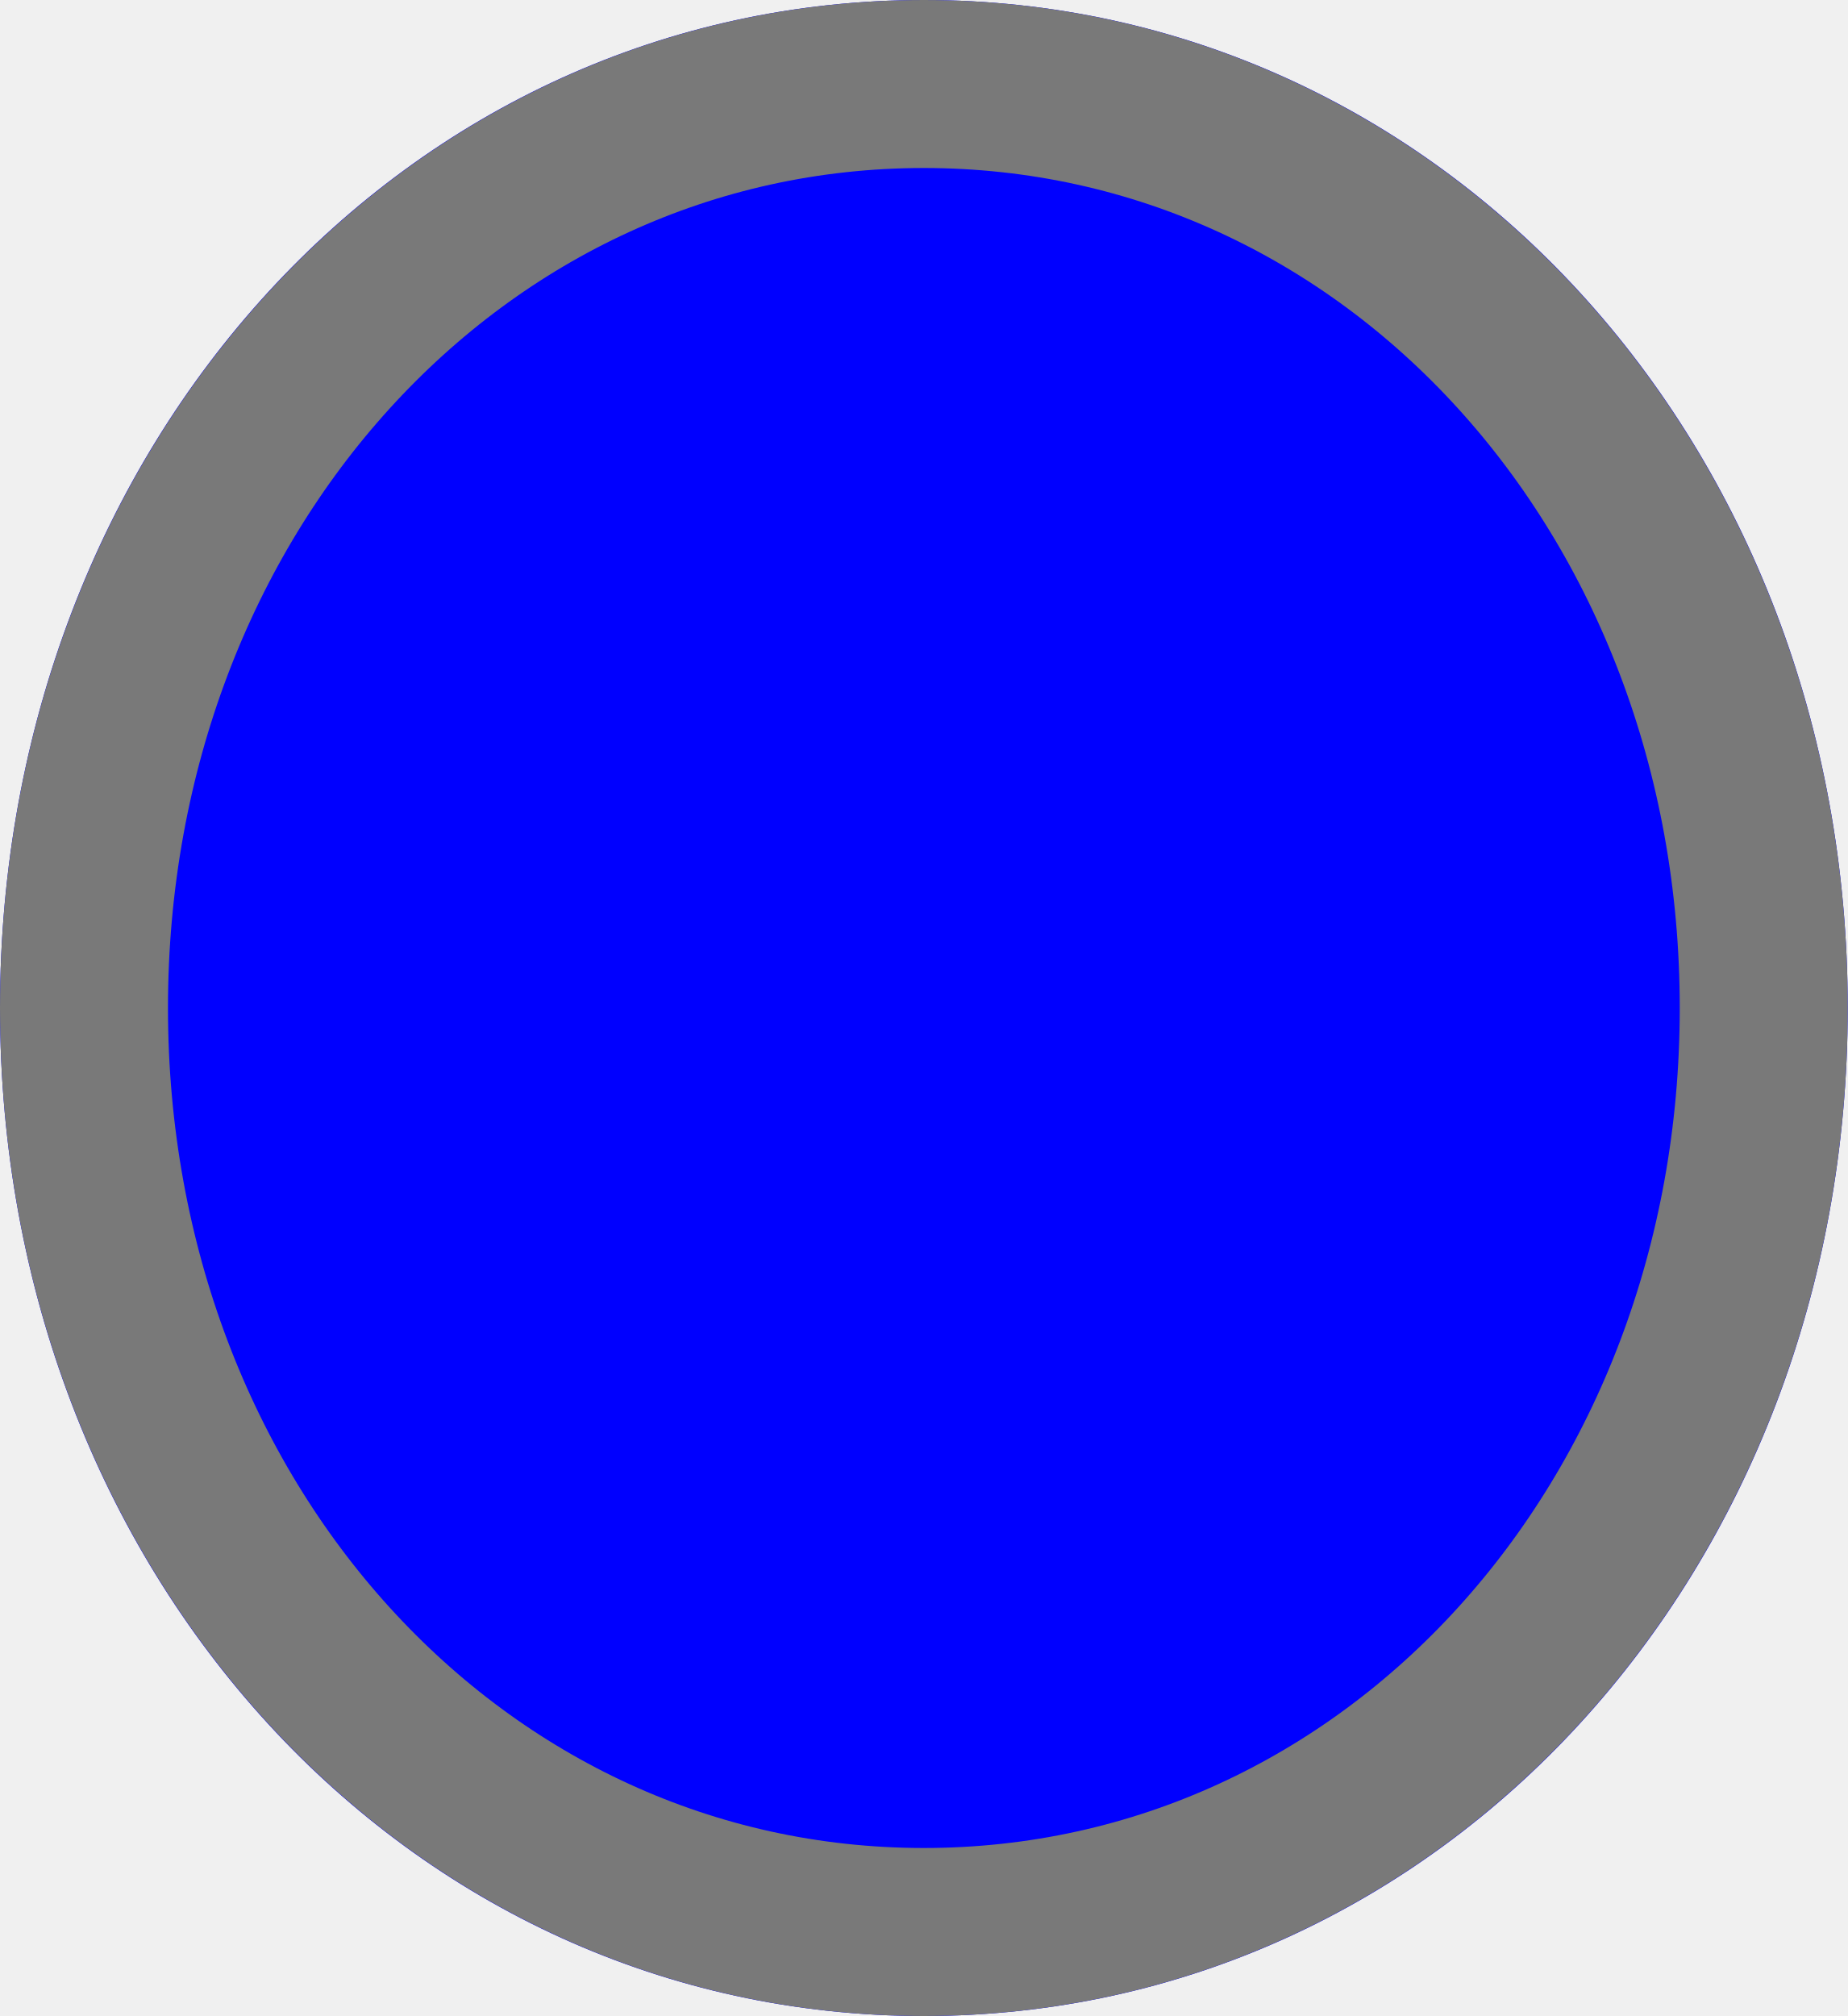
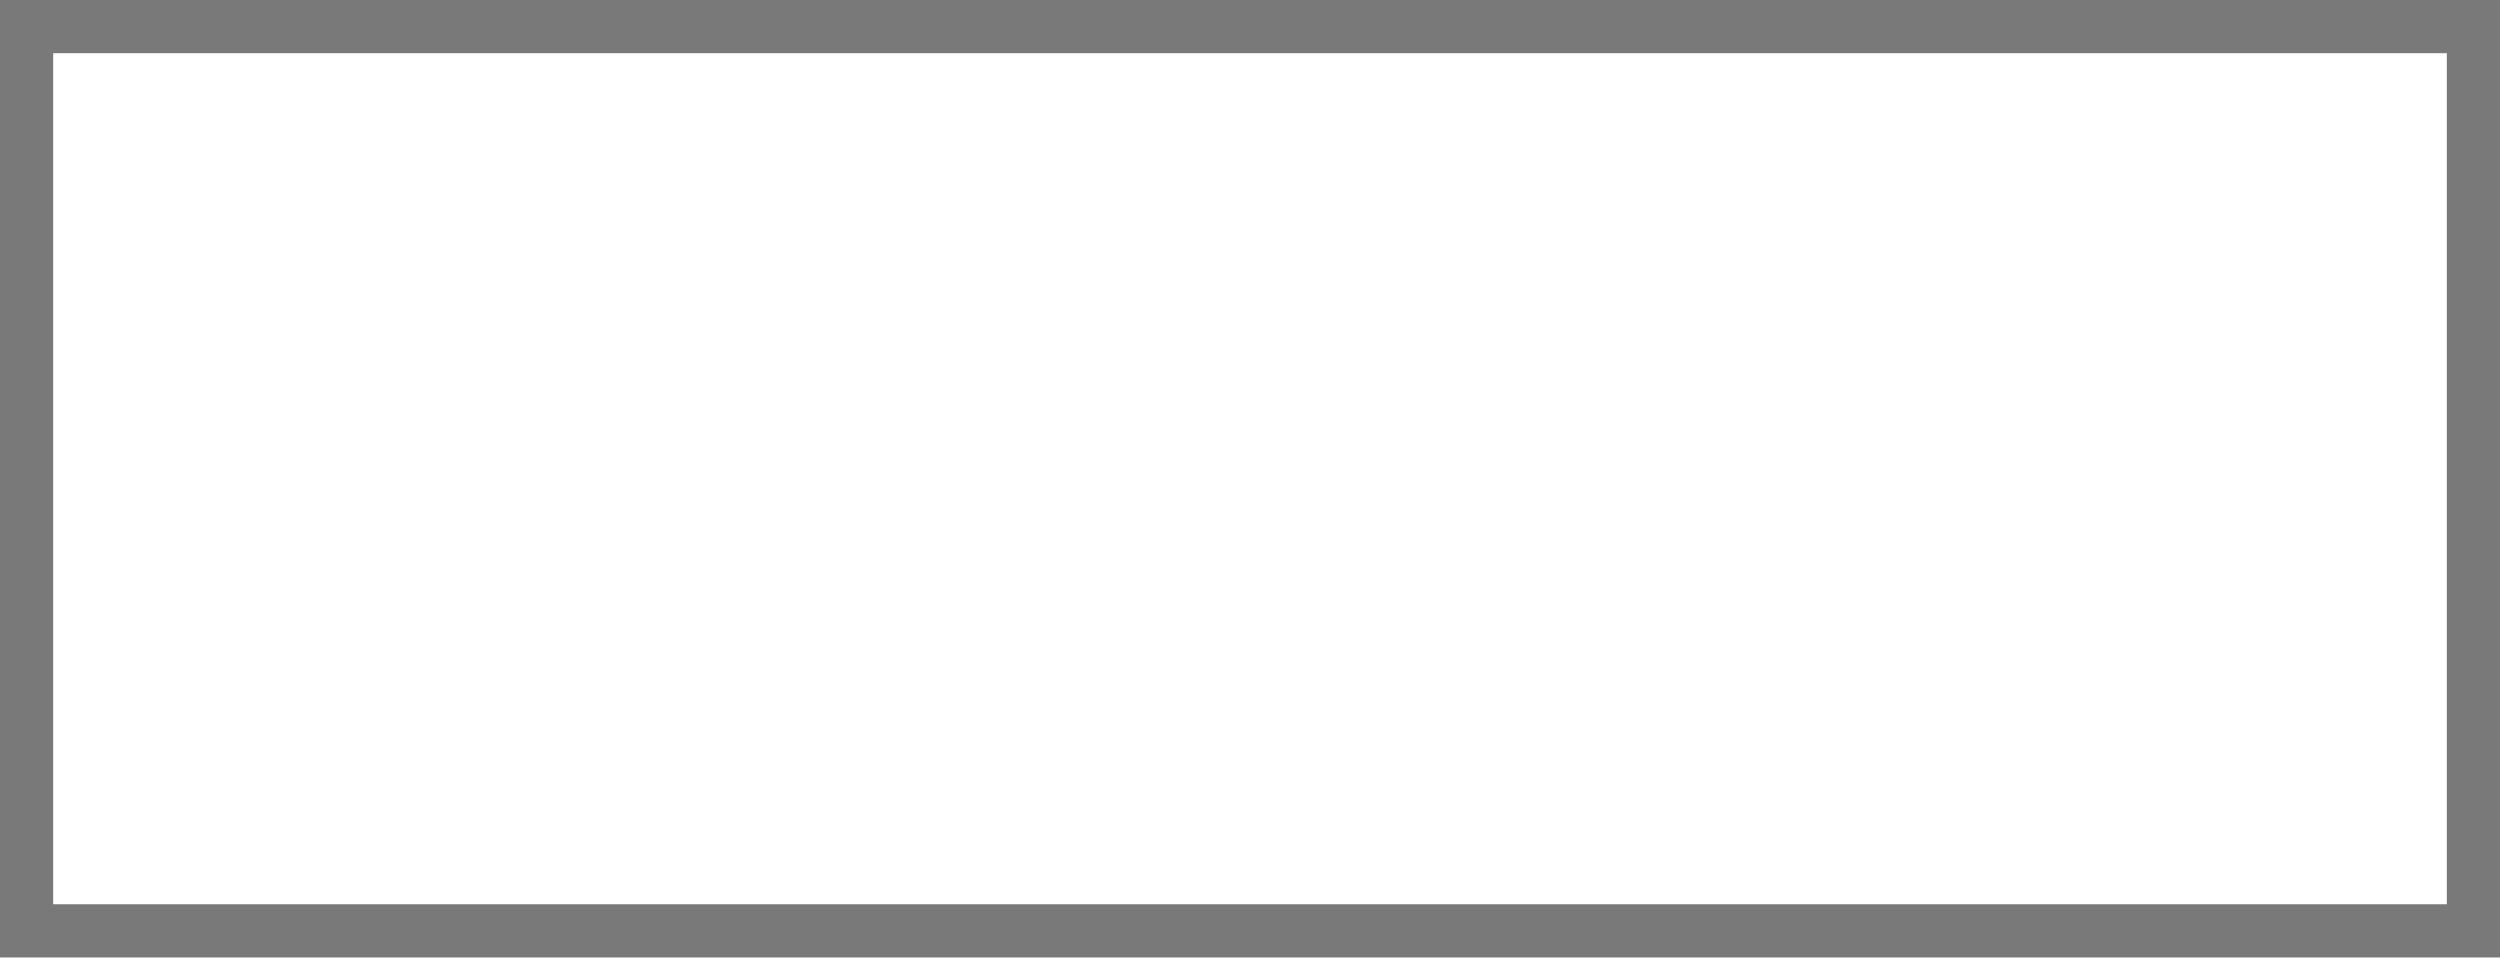
- <svg xmlns="http://www.w3.org/2000/svg" version="1.1" width="11px" height="12px">
-   <g transform="matrix(1 0 0 1 -614 -555 )">
-     <path d="M 619.5 555  C 622.58 555  625 557.64  625 561  C 625 564.36  622.58 567  619.5 567  C 616.42 567  614 564.36  614 561  C 614 557.64  616.42 555  619.5 555  Z " fill-rule="nonzero" fill="#0000ff" stroke="none" />
-     <path d="M 619.5 555.5  C 622.3 555.5  624.5 557.92  624.5 561  C 624.5 564.08  622.3 566.5  619.5 566.5  C 616.7 566.5  614.5 564.08  614.5 561  C 614.5 557.92  616.7 555.5  619.5 555.5  Z " stroke-width="1" stroke="#797979" fill="none" />
+ <svg xmlns="http://www.w3.org/2000/svg" version="1.1" width="47px" height="18px">
+   <defs>
+     <mask fill="white" id="clip365">
+       <path d="M 0 18  L 0 0  L 47 0  L 47 18  L 36.089 18  L 0 18  Z " fill-rule="evenodd" />
+     </mask>
+   </defs>
+   <g transform="matrix(1 0 0 1 -113 -900 )">
+     <path d="M 0 18  L 0 0  L 47 0  L 47 18  L 36.089 18  L 0 18  Z " fill-rule="nonzero" fill="#ffffff" stroke="none" transform="matrix(1 0 0 1 113 900 )" />
+     <path d="M 0 18  L 0 0  L 47 0  L 47 18  L 36.089 18  L 0 18  Z " stroke-width="2" stroke="#797979" fill="none" transform="matrix(1 0 0 1 113 900 )" mask="url(#clip365)" />
  </g>
</svg>
